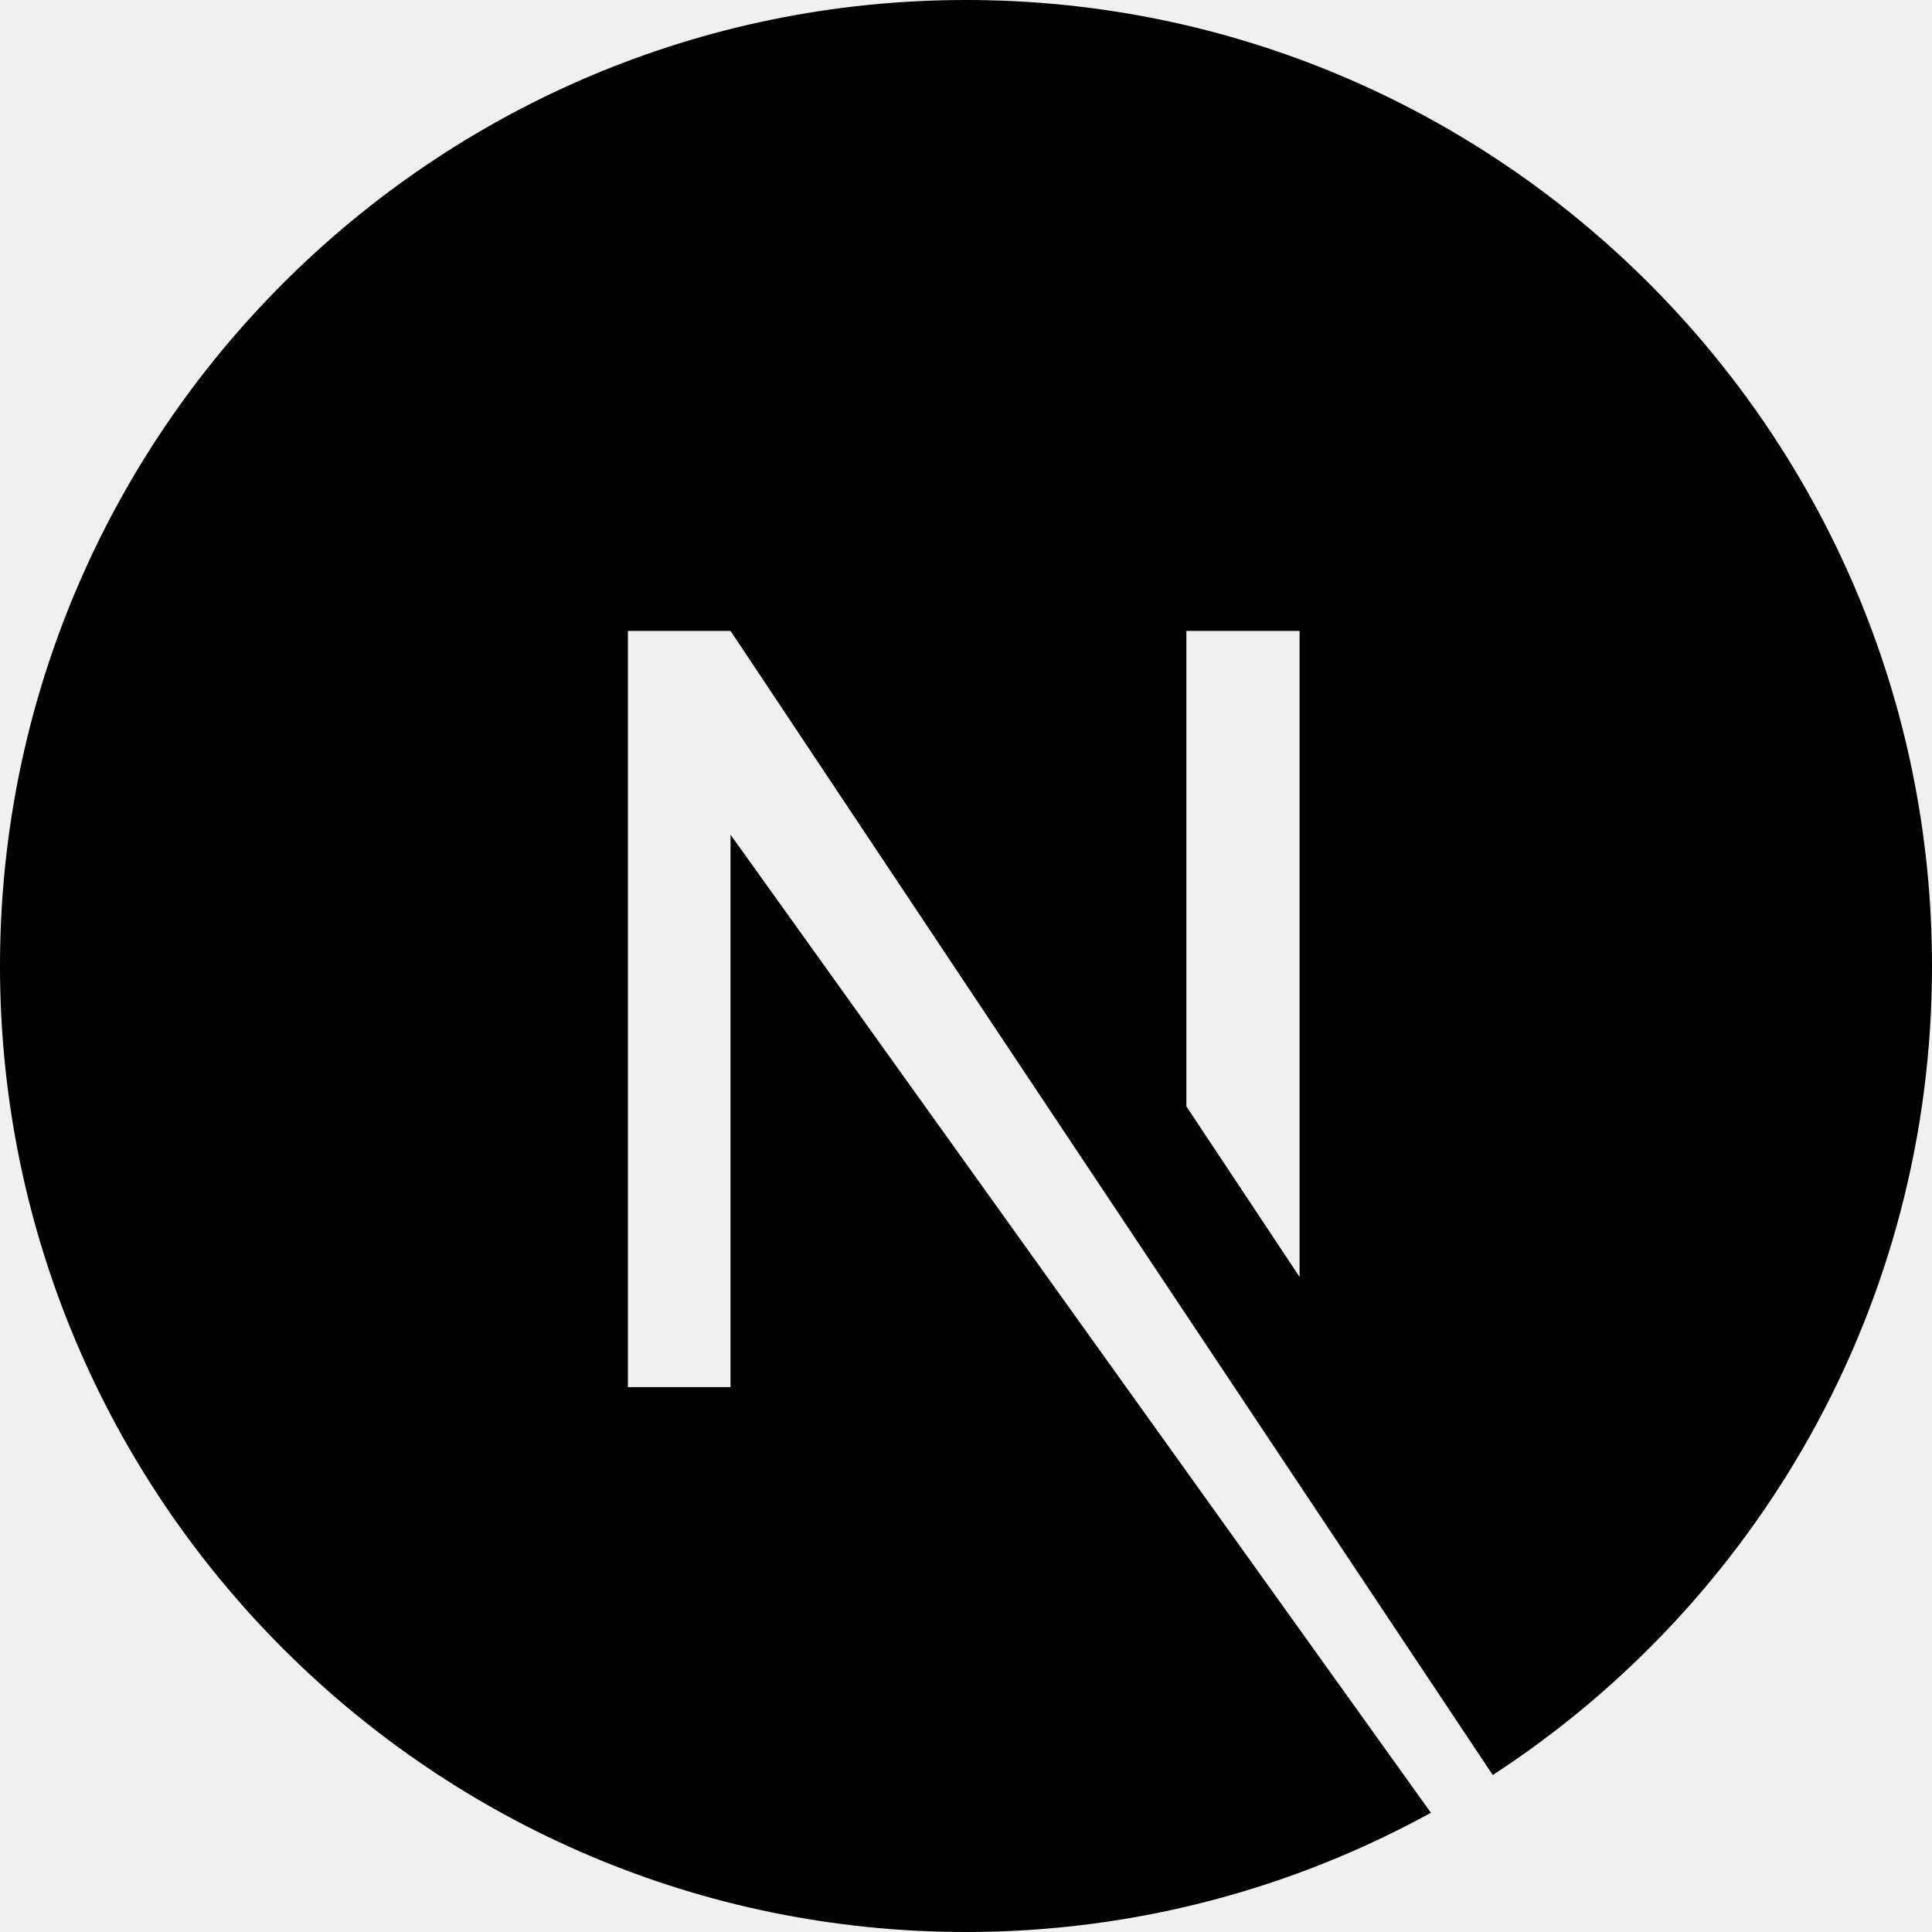
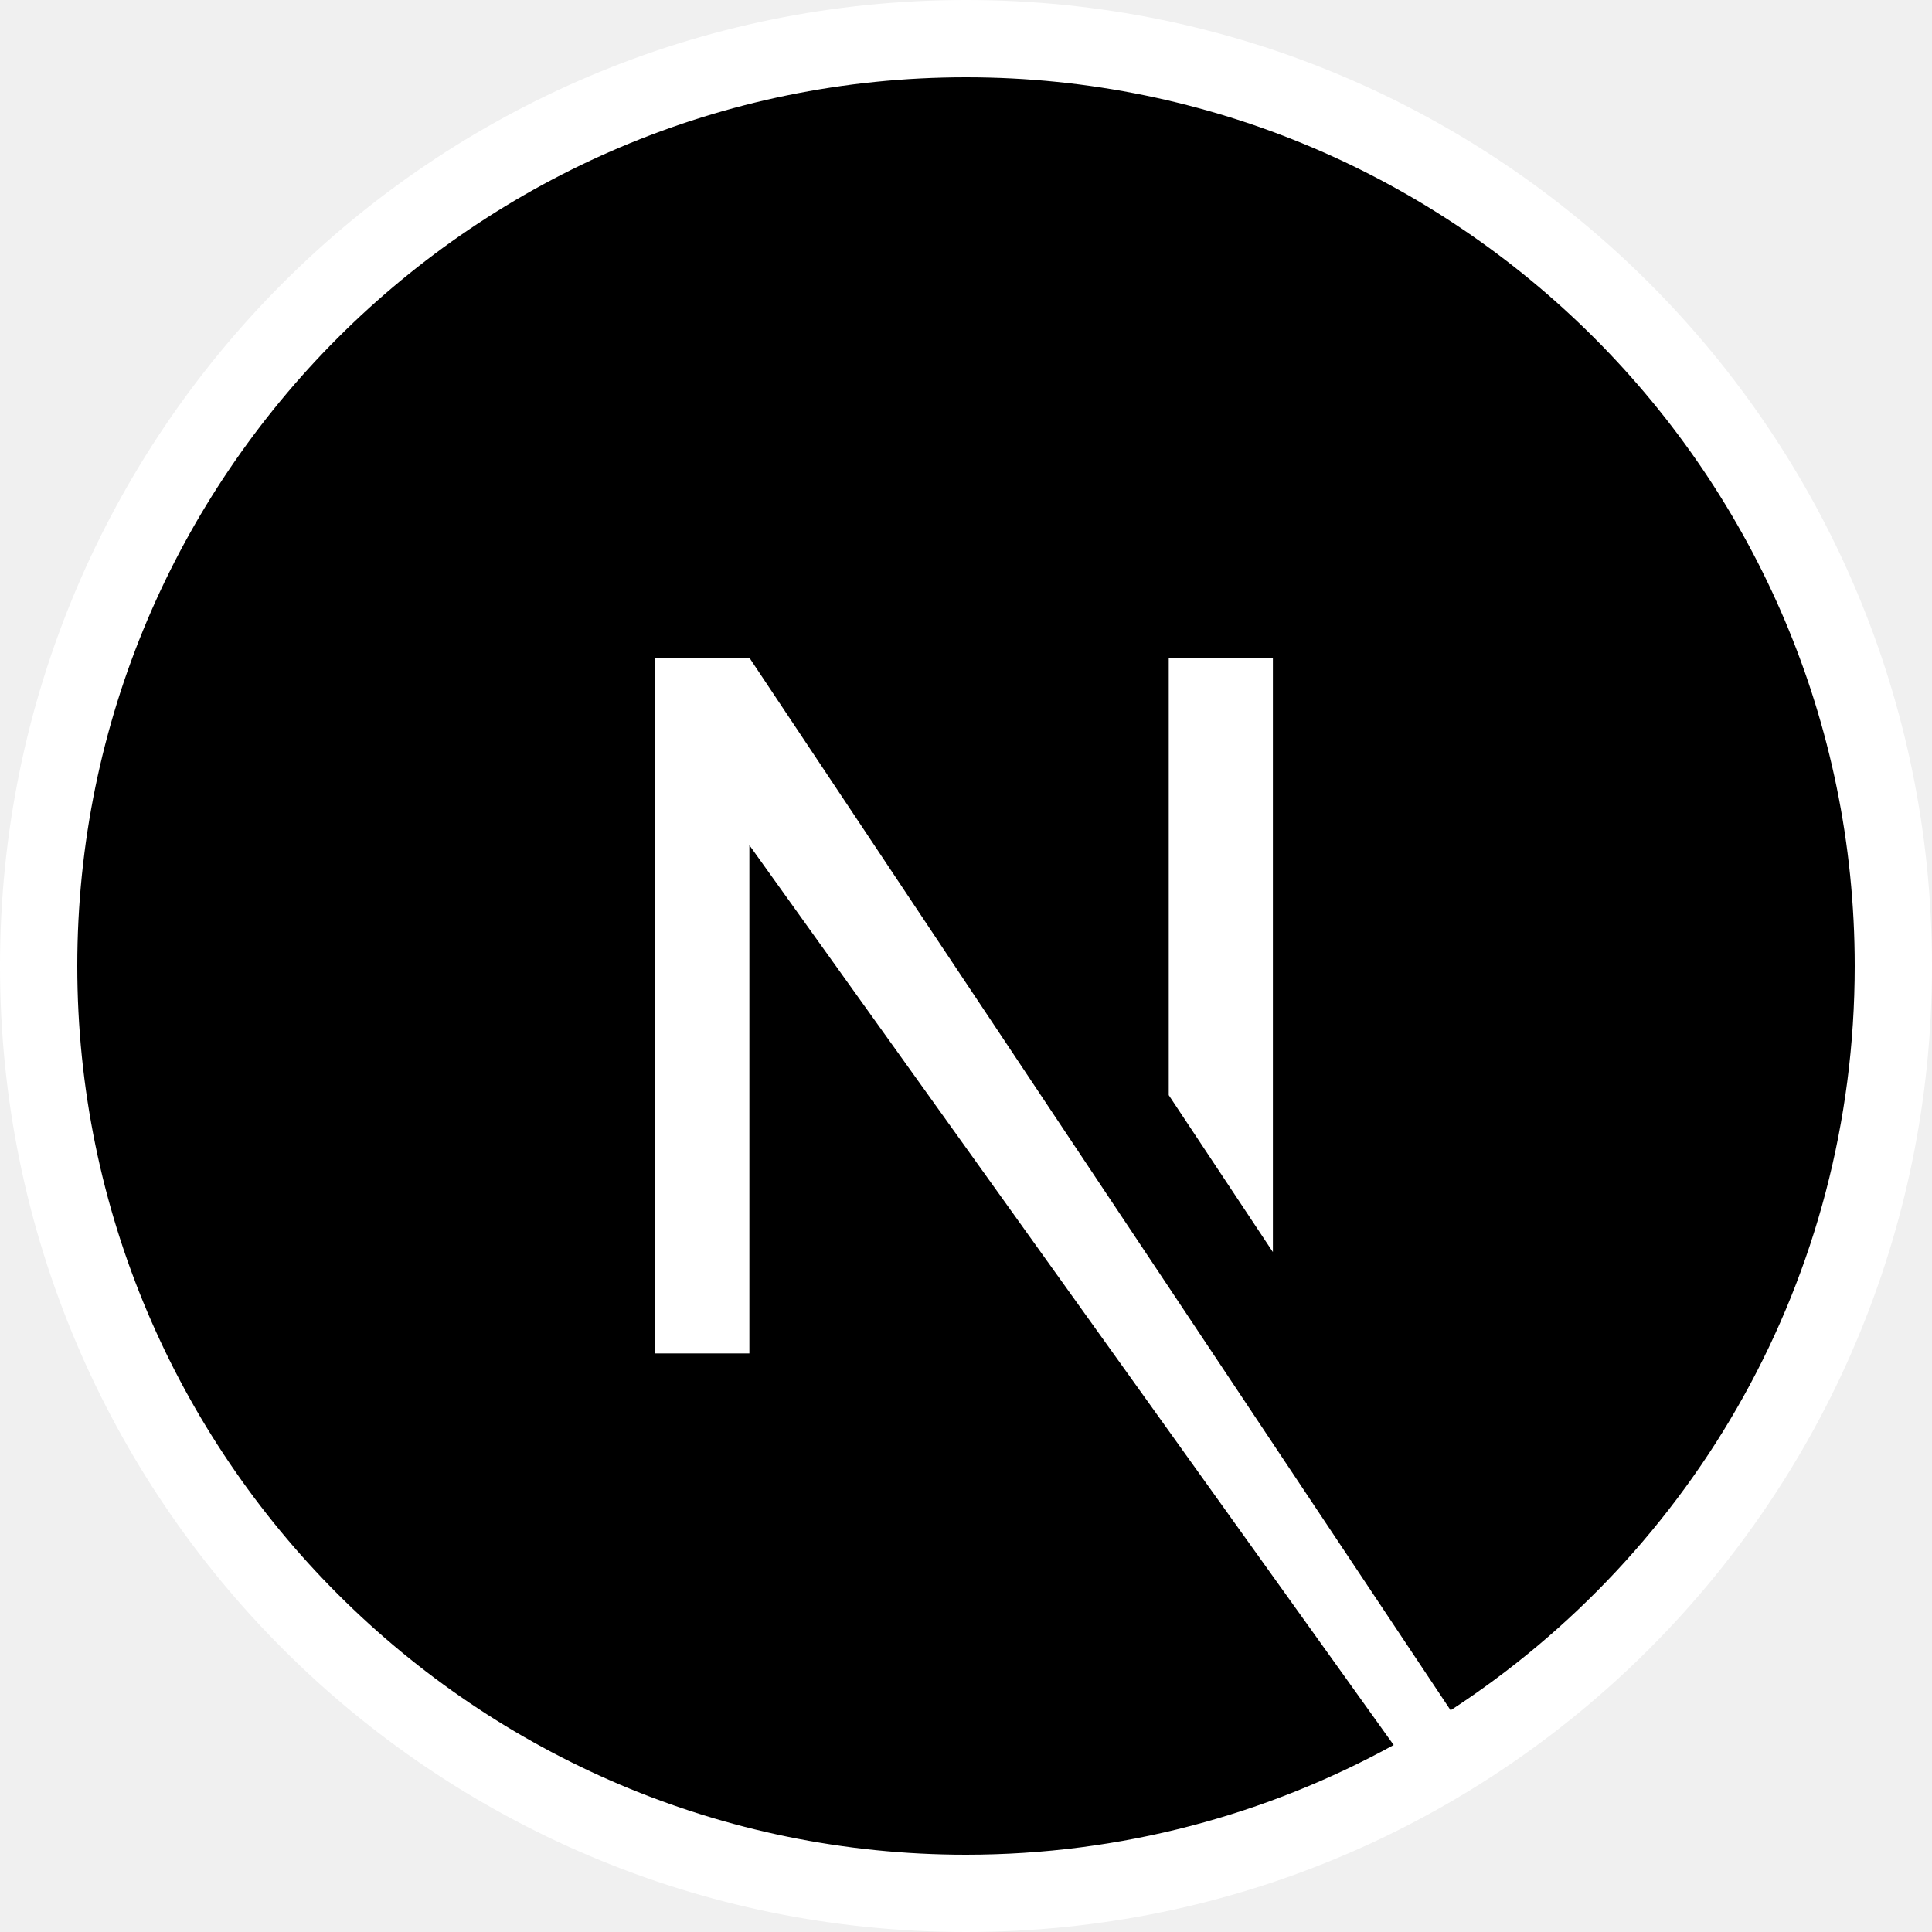
<svg xmlns="http://www.w3.org/2000/svg" viewBox="0 0 1024 1024">
-   <path fill="#000" transform="matrix(1 0 0 -1 0 960)" d="M512 960c-282.4 0-512-229.6-512-512s229.6-512 512-512c89.6 0 173.6 23.2 246.4 63.2l-371.2 518.4v-292.8h-54.4v400.8h54.4l404-606.4c140 91.2 232.8 248.8 232.8 428.8 0 282.4-229.6 512-512 512zM688.8 283.2l-60 90.4v252h60v-342.4z" />
+   <circle cx="512" cy="512" r="512" fill="#fff" />
+   <g transform="translate(512 512) scale(0.92) translate(-512 -512)">
+     <path fill="#000" transform="matrix(1 0 0 -1 0 960)" d="M512 960c-282.4 0-512-229.6-512-512s229.6-512 512-512c89.6 0 173.6 23.2 246.4 63.2l-371.2 518.4v-292.8h-54.4v400.8h54.4l404-606.4c140 91.2 232.8 248.8 232.8 428.8 0 282.4-229.6 512-512 512zM688.8 283.2l-60 90.4v252h60v-342.4z" />
+   </g>
</svg>
